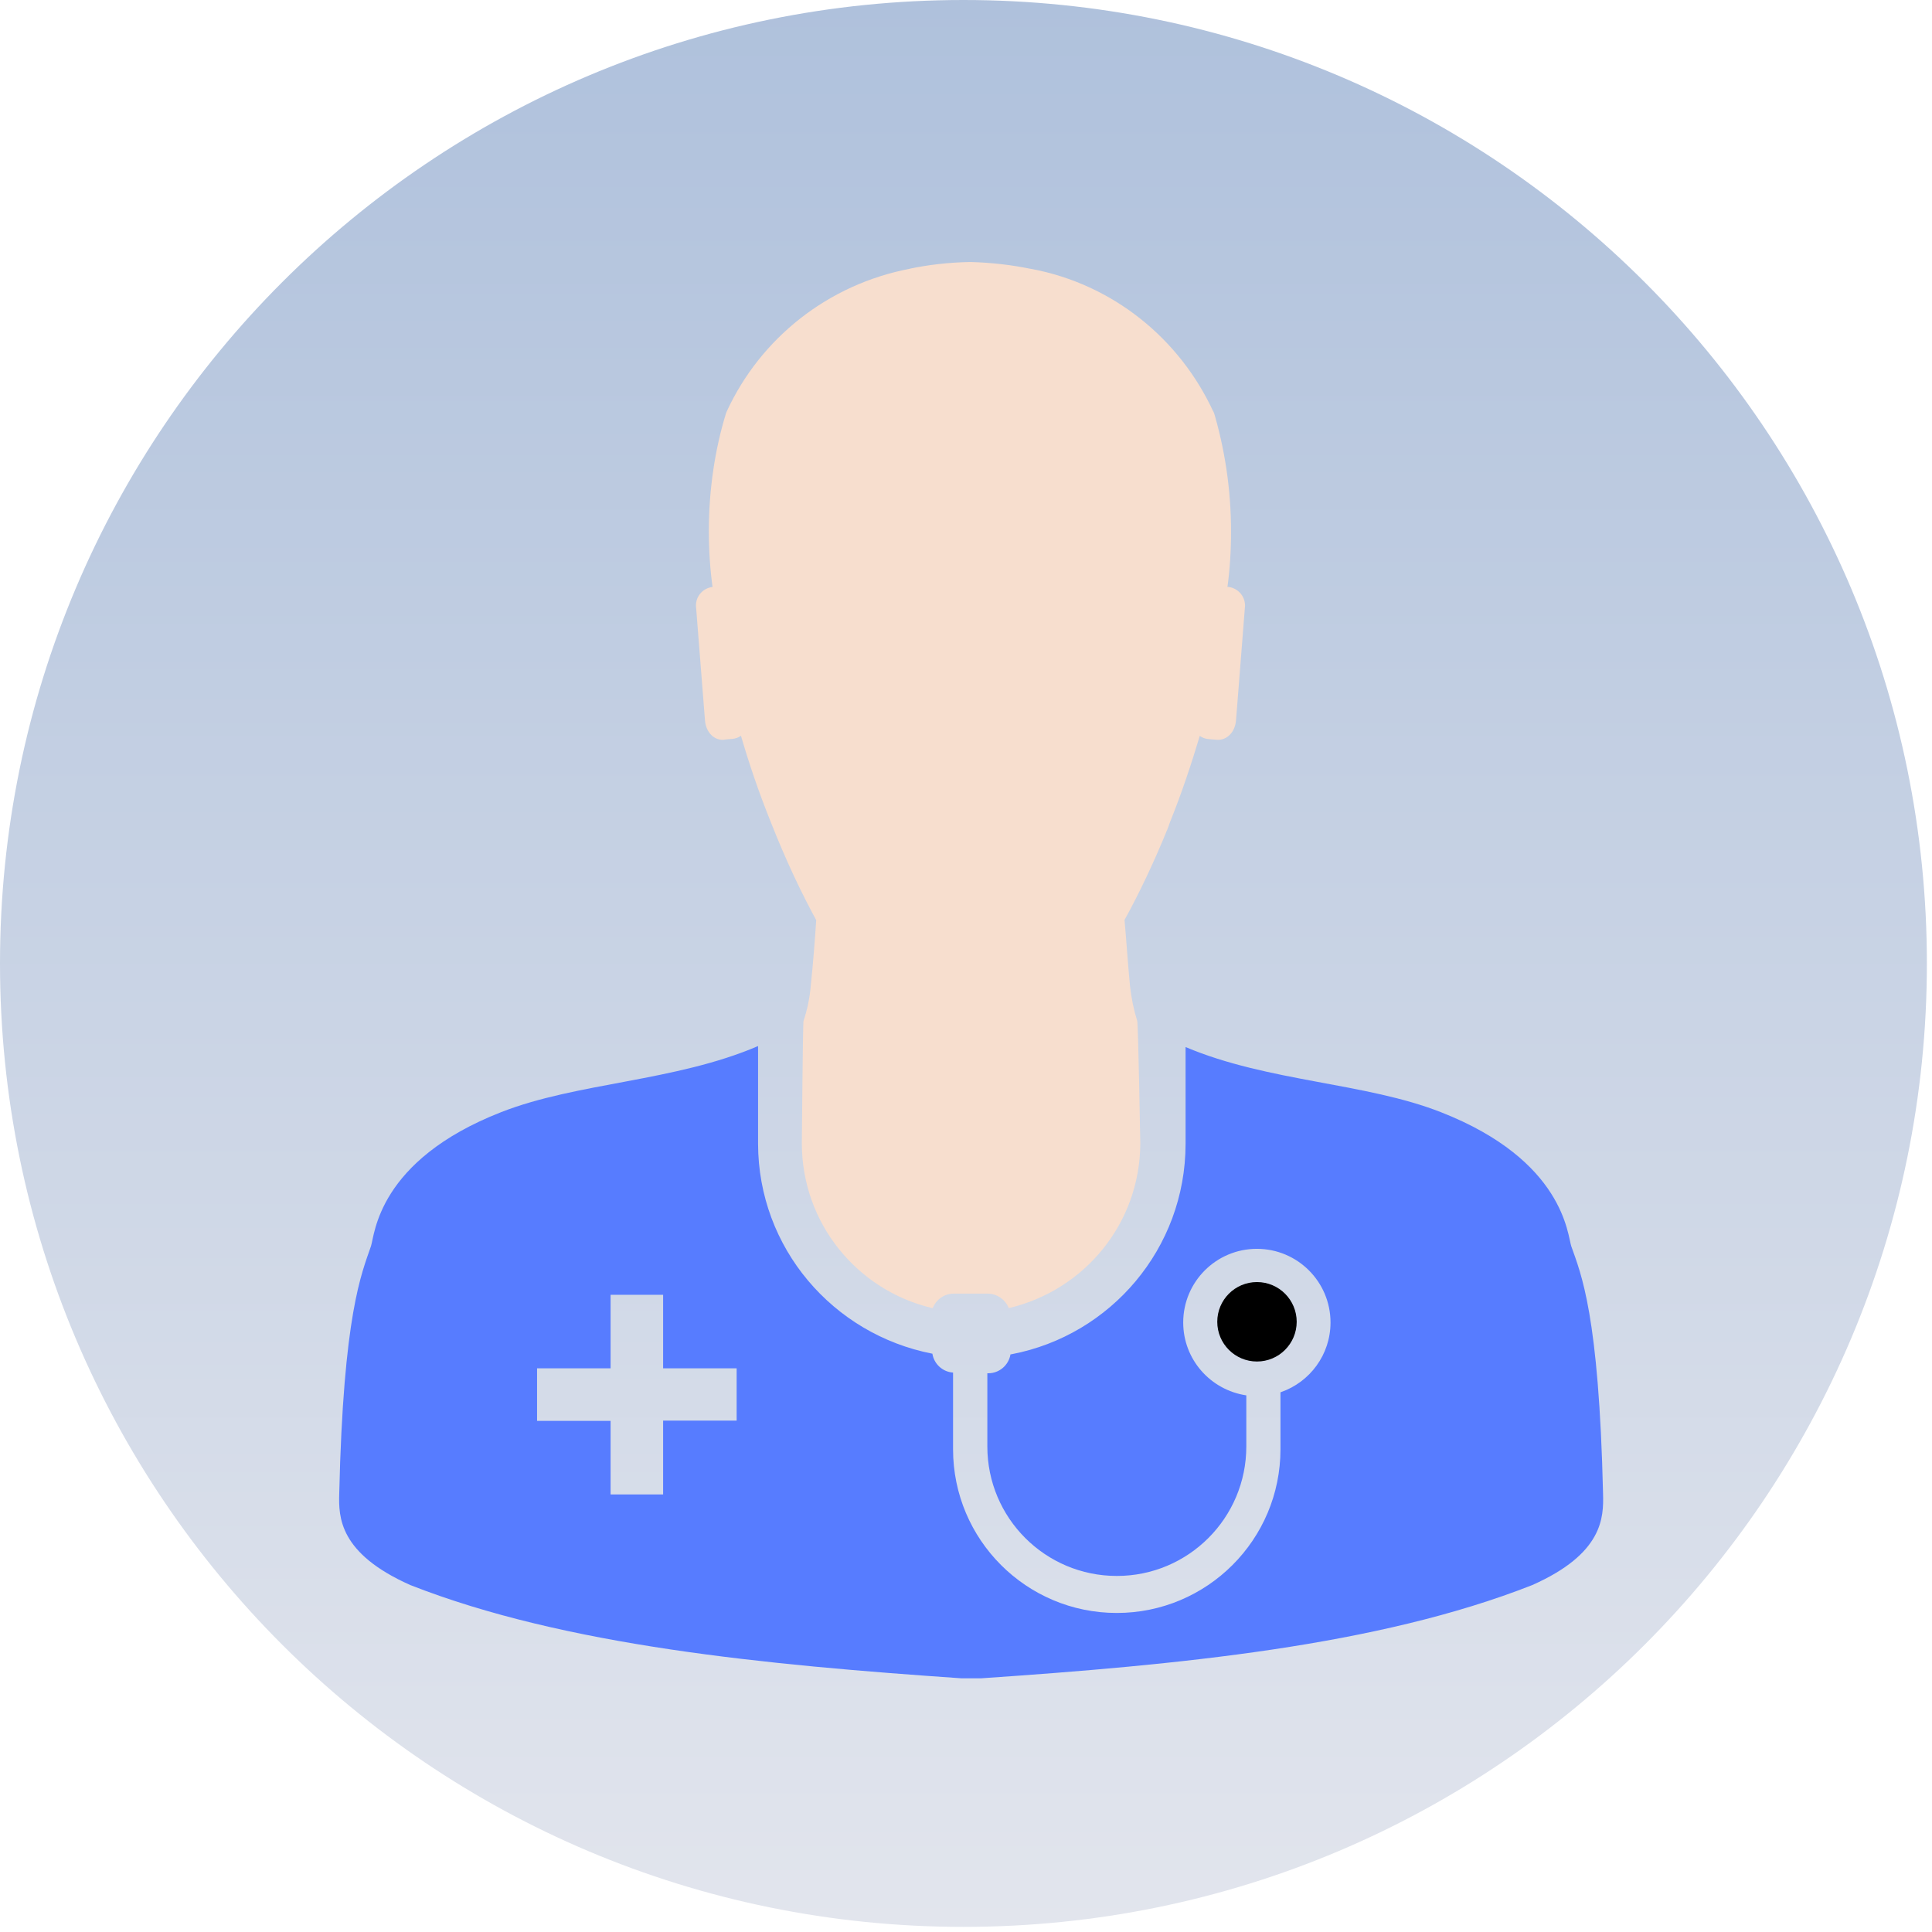
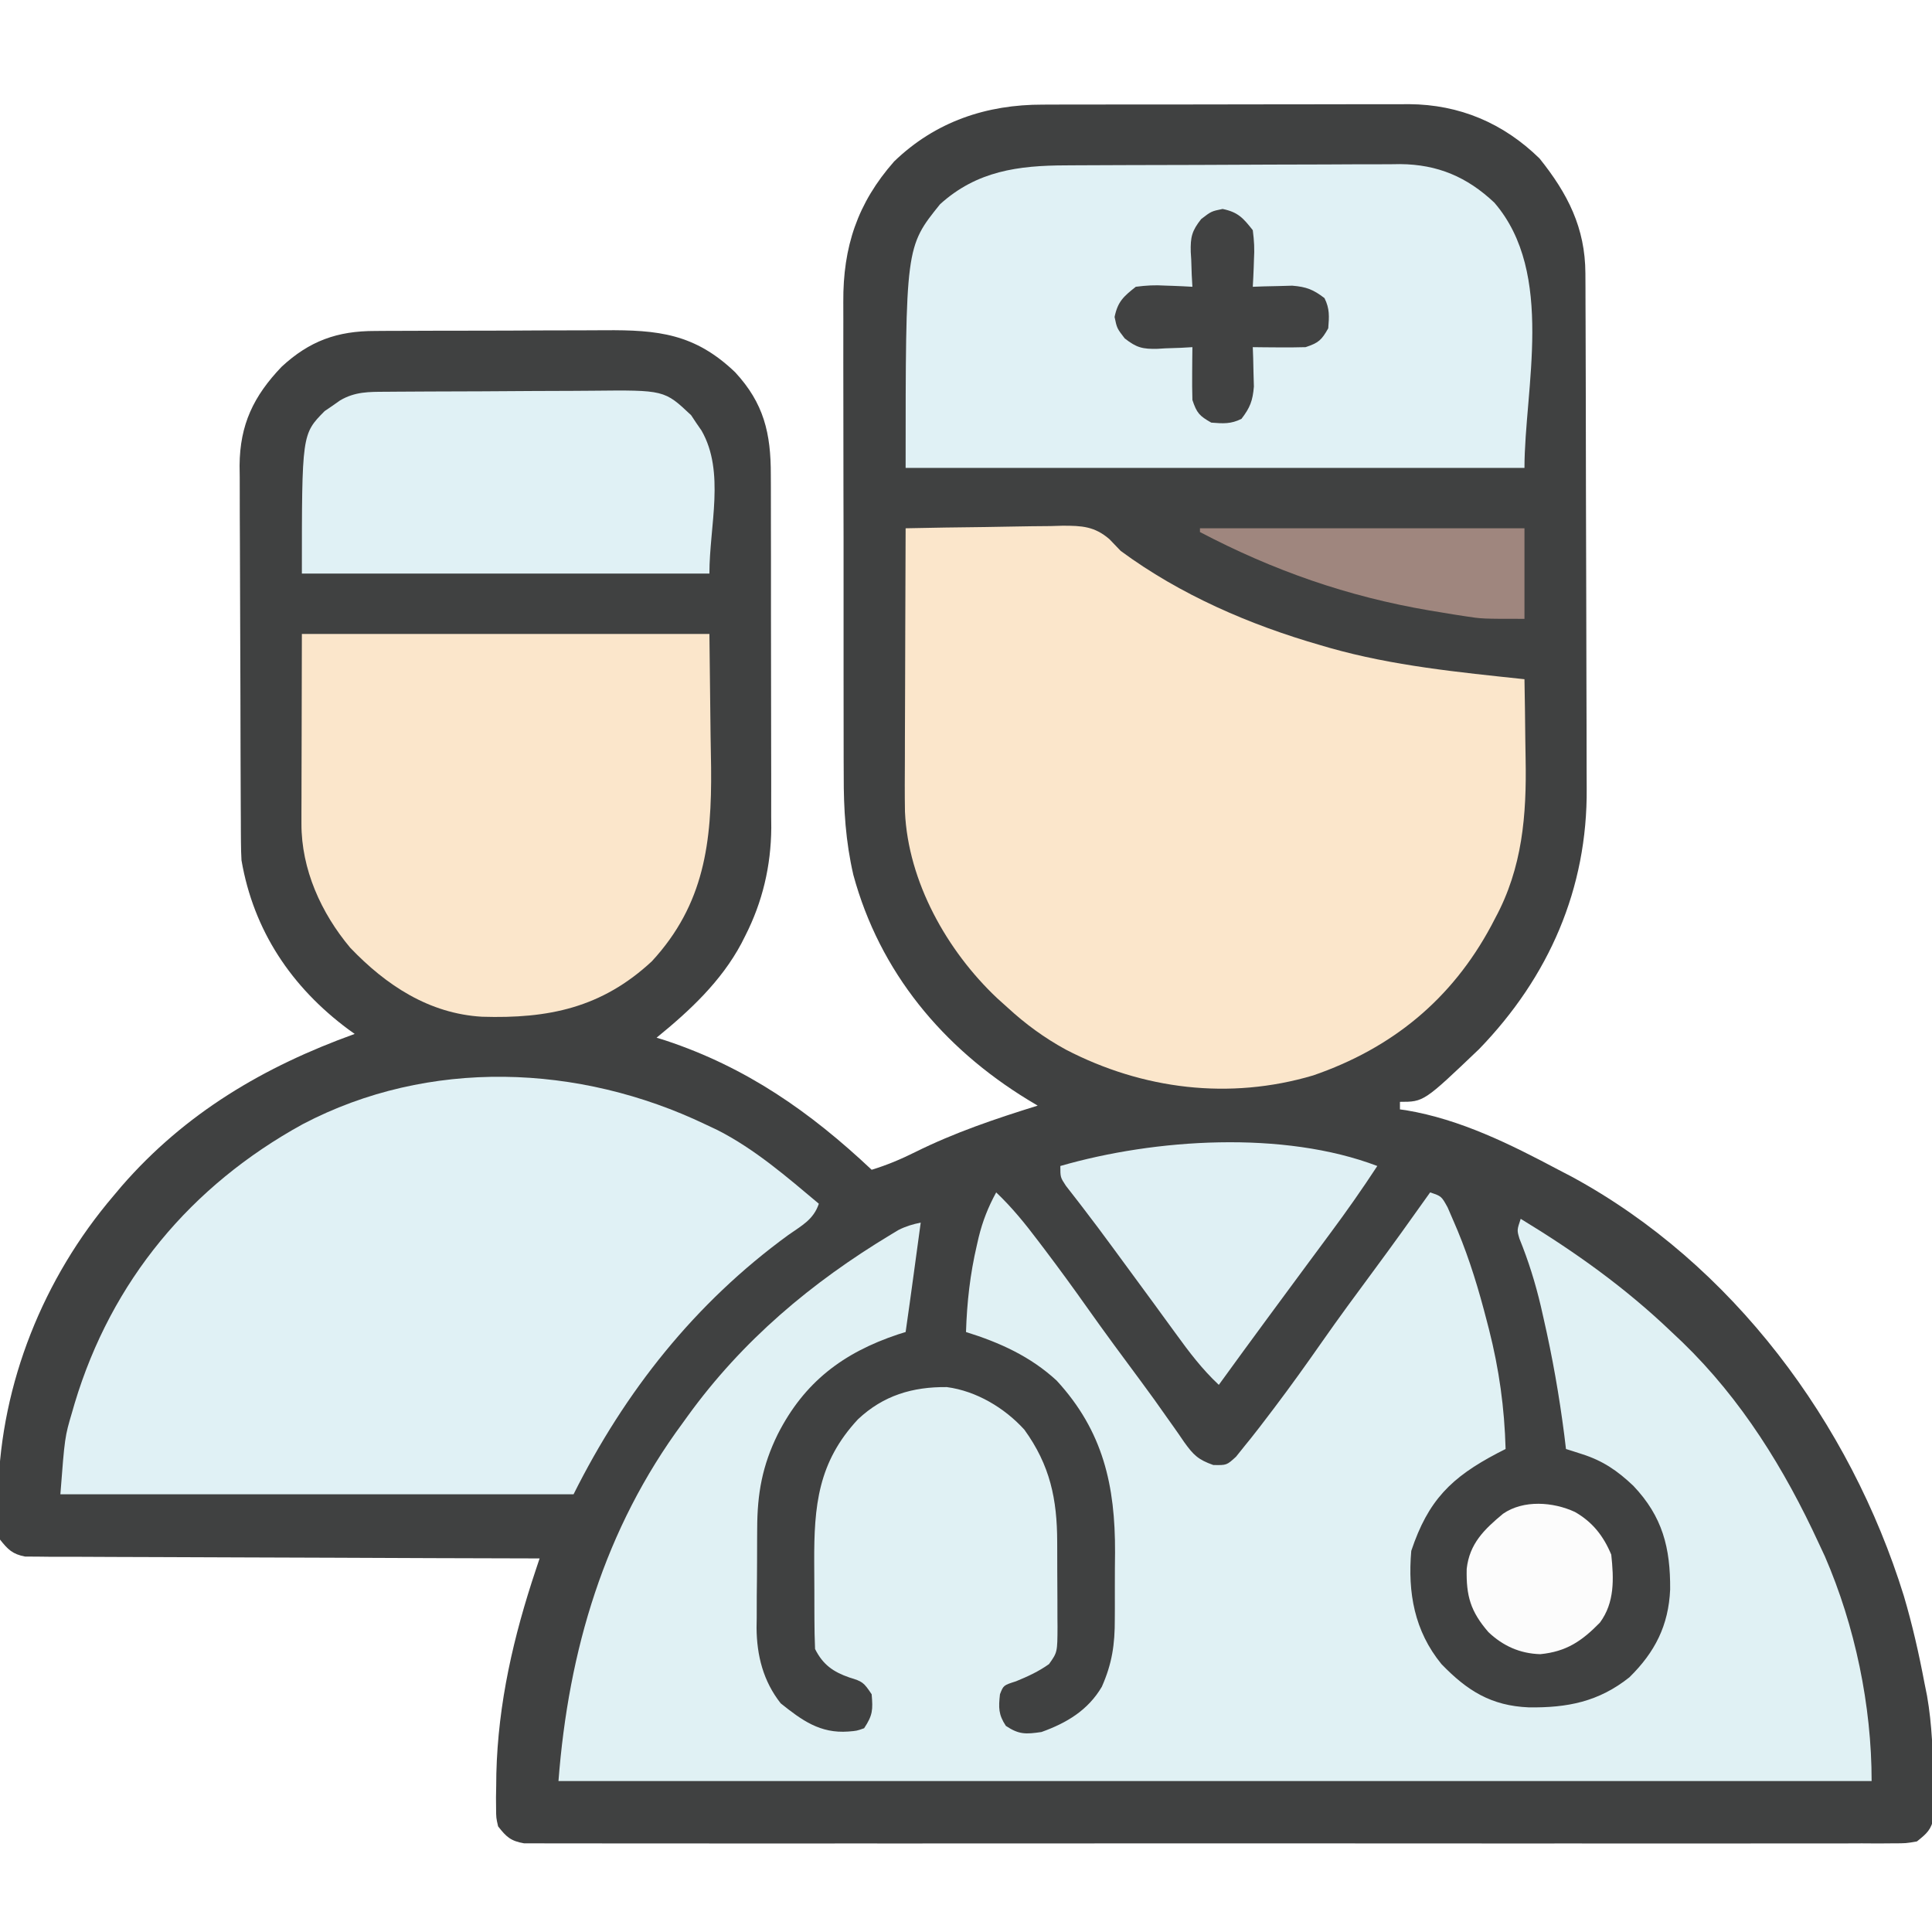
- <svg xmlns="http://www.w3.org/2000/svg" width="126" height="126" viewBox="0 0 126 126" fill="none">
-   <circle cx="62.833" cy="62.833" r="62.833" fill="url(#paint0_linear_4741_2362)" />
-   <path d="M47.248 48.233L47.786 48.187C47.99 48.163 48.175 48.09 48.329 47.983L48.325 47.986C48.841 49.765 49.472 51.635 50.261 53.594C51.274 56.157 52.27 58.263 53.387 60.295L53.233 59.987C53.14 61.388 53.029 62.828 52.882 64.221C52.813 65.079 52.644 65.88 52.386 66.634L52.405 66.565C52.359 66.584 52.294 74.57 52.294 74.57C52.297 79.778 55.904 84.138 60.753 85.297L60.83 85.312C61.05 84.754 61.581 84.366 62.204 84.366H64.413C65.033 84.373 65.564 84.758 65.784 85.301L65.787 85.312C70.726 84.15 74.347 79.789 74.367 74.578C74.367 74.578 74.232 66.623 74.163 66.569C73.951 65.895 73.782 65.102 73.693 64.286L73.689 64.228C73.555 62.828 73.466 61.423 73.339 59.995C74.29 58.278 75.287 56.177 76.164 54.01L76.31 53.602C77.099 51.643 77.711 49.776 78.246 47.994C78.396 48.102 78.581 48.175 78.781 48.198H78.785L79.328 48.244C79.982 48.313 80.559 47.775 80.613 46.94L81.198 39.507C81.198 39.504 81.198 39.5 81.198 39.5C81.198 38.872 80.729 38.357 80.124 38.28H80.117H80.051C80.201 37.198 80.286 35.951 80.286 34.685C80.286 31.921 79.878 29.25 79.12 26.737L79.17 26.933C76.949 22.061 72.546 18.523 67.242 17.534L67.142 17.519C66.003 17.284 64.675 17.126 63.32 17.088H63.286H63.24C61.858 17.115 60.53 17.269 59.245 17.542L59.383 17.519C53.987 18.535 49.592 22.072 47.398 26.829L47.355 26.933C46.639 29.242 46.228 31.898 46.228 34.646C46.228 35.928 46.316 37.19 46.489 38.422L46.474 38.28C45.862 38.349 45.389 38.861 45.389 39.484V39.511L45.974 46.943C46.028 47.798 46.613 48.313 47.244 48.244L47.248 48.233Z" fill="#F7DECE" />
-   <path d="M104.547 97.422C104.278 85.721 103.108 83.073 102.476 81.28C102.226 80.56 102.022 75.695 93.986 72.539C89.059 70.599 82.701 70.561 77.32 68.286V74.614C77.309 81.418 72.436 87.08 65.989 88.316L65.901 88.331C65.782 89.031 65.181 89.555 64.462 89.562H64.392V94.335C64.392 99 68.172 102.779 72.837 102.779C77.501 102.779 81.281 99 81.281 94.335V91.002C78.941 90.652 77.166 88.658 77.166 86.249C77.166 83.597 79.318 81.445 81.97 81.445C84.622 81.445 86.773 83.597 86.773 86.249C86.773 88.35 85.422 90.136 83.544 90.79L83.509 90.802V94.335V94.516C83.509 100.412 78.729 105.193 72.833 105.193C66.936 105.193 62.156 100.412 62.156 94.516C62.156 94.451 62.156 94.389 62.156 94.323V94.331V89.516C61.471 89.47 60.917 88.954 60.809 88.292V88.285C54.304 87.018 49.455 81.376 49.439 74.598V68.221C44.036 70.542 37.639 70.588 32.685 72.531C24.626 75.684 24.441 80.537 24.195 81.268C23.579 83.07 22.394 85.706 22.124 97.414C22.078 98.954 22.124 101.313 26.766 103.376C36.873 107.34 49.894 108.572 62.73 109.457H63.961C76.824 108.58 89.825 107.352 99.925 103.376C104.547 101.325 104.589 98.977 104.547 97.422ZM48.042 92.649H43.247V97.464H39.821V92.665H35.026V89.239H39.821V84.444H43.247V89.239H48.042V92.649Z" fill="#577CFF" />
-   <path d="M84.567 86.207C84.567 84.776 83.409 83.613 81.977 83.613C80.545 83.613 79.387 84.772 79.387 86.204C79.387 87.635 80.545 88.794 81.977 88.794C83.405 88.794 84.563 87.635 84.567 86.207Z" fill="black" />
-   <defs>
-     <linearGradient id="paint0_linear_4741_2362" x1="62.833" y1="0" x2="62.833" y2="125.665" gradientUnits="userSpaceOnUse">
-       <stop stop-color="#AFC1DC" />
-       <stop offset="1" stop-color="#E2E5ED" />
-     </linearGradient>
-   </defs>
+ <svg xmlns="http://www.w3.org/2000/svg" version="1.1" width="512" height="512">
+   <path d="M0 0 C1.689 -0.008 1.689 -0.008 3.413 -0.015 C7.125 -0.029 10.837 -0.028 14.55 -0.026 C17.139 -0.03 19.728 -0.034 22.317 -0.039 C27.742 -0.047 33.166 -0.046 38.59 -0.041 C44.839 -0.035 51.088 -0.047 57.337 -0.069 C63.372 -0.088 69.407 -0.091 75.442 -0.088 C77.999 -0.088 80.556 -0.094 83.113 -0.104 C86.695 -0.116 90.277 -0.109 93.859 -0.098 C95.43 -0.109 95.43 -0.109 97.032 -0.121 C110.402 -0.026 122.012 4.877 131.624 14.275 C139.106 23.615 143.725 32.65 143.771 44.722 C143.782 46.677 143.782 46.677 143.793 48.671 C143.795 50.109 143.798 51.547 143.801 52.985 C143.807 54.505 143.814 56.024 143.821 57.544 C143.842 62.533 143.852 67.521 143.862 72.509 C143.866 74.233 143.87 75.956 143.874 77.68 C143.893 85.786 143.908 93.893 143.916 102 C143.926 111.321 143.952 120.642 143.993 129.963 C144.023 137.189 144.038 144.414 144.041 151.64 C144.043 155.945 144.052 160.25 144.077 164.554 C144.101 168.616 144.105 172.677 144.095 176.738 C144.094 178.215 144.1 179.691 144.114 181.168 C144.35 207.751 134.09 231.191 115.624 250.275 C100.956 264.275 100.956 264.275 94.624 264.275 C94.624 264.935 94.624 265.595 94.624 266.275 C95.16 266.349 95.696 266.424 96.249 266.501 C110.645 268.916 123.847 275.484 136.624 282.275 C137.785 282.879 138.947 283.484 140.143 284.107 C182.793 307.259 213.932 349.334 228.159 395.197 C230.409 402.806 232.154 410.48 233.624 418.275 C233.962 419.951 233.962 419.951 234.307 421.661 C235.658 429.383 235.885 437.074 235.999 444.9 C236.025 445.956 236.051 447.013 236.078 448.101 C236.08 449.1 236.082 450.098 236.085 451.126 C236.093 452.022 236.101 452.917 236.11 453.84 C235.45 457.147 234.248 458.187 231.624 460.275 C228.746 460.776 228.746 460.776 225.333 460.778 C223.381 460.794 223.381 460.794 221.39 460.81 C219.942 460.801 218.495 460.792 217.047 460.783 C215.512 460.787 213.977 460.794 212.442 460.802 C208.217 460.818 203.993 460.81 199.768 460.798 C195.215 460.789 190.661 460.802 186.107 460.813 C177.184 460.831 168.262 460.827 159.339 460.816 C152.088 460.807 144.838 460.806 137.588 460.81 C136.042 460.811 136.042 460.811 134.465 460.812 C132.371 460.813 130.277 460.814 128.184 460.816 C108.537 460.827 88.891 460.814 69.245 460.792 C52.377 460.775 35.509 460.778 18.641 460.796 C-0.933 460.818 -20.508 460.826 -40.082 460.814 C-42.168 460.812 -44.255 460.811 -46.341 460.81 C-47.881 460.809 -47.881 460.809 -49.451 460.808 C-56.695 460.805 -63.939 460.81 -71.183 460.82 C-80.007 460.831 -88.831 460.828 -97.655 460.807 C-102.16 460.796 -106.665 460.792 -111.17 460.805 C-115.29 460.817 -119.41 460.811 -123.531 460.789 C-125.024 460.785 -126.518 460.787 -128.012 460.797 C-130.037 460.809 -132.061 460.794 -134.086 460.778 C-135.212 460.777 -136.338 460.777 -137.499 460.776 C-141.028 460.161 -142.206 459.07 -144.376 456.275 C-144.894 453.998 -144.894 453.998 -144.907 451.478 C-144.916 450.531 -144.924 449.585 -144.932 448.61 C-144.914 447.592 -144.895 446.574 -144.876 445.525 C-144.864 444.463 -144.852 443.401 -144.84 442.307 C-144.386 423.648 -140.276 405.906 -134.376 388.275 C-134.046 387.285 -133.716 386.295 -133.376 385.275 C-134.089 385.273 -134.802 385.272 -135.536 385.27 C-152.87 385.233 -170.205 385.174 -187.539 385.091 C-195.922 385.051 -204.304 385.019 -212.687 385.004 C-219.993 384.991 -227.299 384.964 -234.604 384.92 C-238.473 384.897 -242.342 384.882 -246.211 384.883 C-249.852 384.884 -253.493 384.866 -257.134 384.833 C-259.108 384.821 -261.083 384.828 -263.057 384.836 C-264.232 384.822 -265.408 384.808 -266.618 384.794 C-268.15 384.788 -268.15 384.788 -269.713 384.782 C-273.08 384.141 -274.27 382.923 -276.376 380.275 C-276.894 378.118 -276.894 378.118 -276.907 375.775 C-276.916 374.898 -276.924 374.021 -276.932 373.117 C-276.914 372.179 -276.895 371.241 -276.876 370.275 C-276.864 369.299 -276.852 368.323 -276.84 367.317 C-276.079 338.783 -264.825 310.927 -246.376 289.275 C-245.266 287.956 -245.266 287.956 -244.134 286.611 C-227.254 267.207 -206.41 254.936 -182.376 246.275 C-182.921 245.885 -183.467 245.496 -184.029 245.095 C-199.094 233.918 -209.16 218.954 -212.376 200.275 C-212.468 198.669 -212.515 197.059 -212.523 195.451 C-212.531 194.508 -212.538 193.564 -212.545 192.593 C-212.548 191.57 -212.55 190.547 -212.553 189.493 C-212.563 187.862 -212.563 187.862 -212.573 186.199 C-212.593 182.606 -212.605 179.013 -212.615 175.419 C-212.619 174.19 -212.623 172.96 -212.627 171.693 C-212.646 165.855 -212.66 160.017 -212.668 154.179 C-212.677 148.13 -212.697 142.082 -212.733 136.033 C-212.771 129.531 -212.79 123.028 -212.795 116.525 C-212.8 114.052 -212.811 111.579 -212.83 109.106 C-212.854 105.638 -212.853 102.171 -212.846 98.704 C-212.859 97.691 -212.872 96.678 -212.885 95.634 C-212.806 84.795 -209.181 77.25 -201.747 69.474 C-194.381 62.642 -187.016 59.972 -176.959 59.984 C-176.136 59.977 -175.312 59.971 -174.463 59.964 C-171.752 59.945 -169.041 59.941 -166.329 59.939 C-164.434 59.932 -162.538 59.926 -160.643 59.919 C-156.672 59.907 -152.701 59.903 -148.73 59.904 C-143.661 59.904 -138.594 59.877 -133.526 59.843 C-129.61 59.82 -125.695 59.816 -121.779 59.817 C-119.912 59.815 -118.044 59.806 -116.177 59.791 C-101.984 59.684 -92.259 60.69 -81.575 70.904 C-73.93 79.147 -72.075 87.118 -72.102 98.138 C-72.096 99.222 -72.091 100.306 -72.086 101.423 C-72.072 105.001 -72.073 108.579 -72.075 112.157 C-72.072 114.654 -72.067 117.15 -72.062 119.646 C-72.055 124.88 -72.055 130.113 -72.061 135.347 C-72.066 140.705 -72.059 146.062 -72.04 151.42 C-72.017 157.905 -72.01 164.389 -72.014 170.873 C-72.013 173.336 -72.008 175.799 -71.998 178.262 C-71.985 181.72 -71.992 185.177 -72.004 188.635 C-71.996 189.639 -71.989 190.643 -71.981 191.677 C-72.054 201.74 -74.298 211.298 -78.876 220.275 C-79.386 221.282 -79.386 221.282 -79.906 222.31 C-85.268 232.366 -93.606 240.138 -102.376 247.275 C-101.586 247.52 -100.796 247.765 -99.982 248.017 C-78.588 255.107 -61.659 266.938 -45.376 282.275 C-41.343 281.047 -37.641 279.487 -33.868 277.609 C-23.39 272.399 -12.533 268.744 -1.376 265.275 C-2.248 264.753 -3.119 264.231 -4.017 263.693 C-26.524 249.909 -43.228 229.911 -50.232 204.124 C-52.274 195.252 -52.812 186.8 -52.78 177.723 C-52.786 176.222 -52.793 174.72 -52.801 173.219 C-52.819 169.186 -52.818 165.153 -52.812 161.12 C-52.809 157.738 -52.815 154.356 -52.821 150.974 C-52.835 142.991 -52.834 135.009 -52.822 127.027 C-52.811 118.82 -52.825 110.613 -52.852 102.406 C-52.874 95.328 -52.88 88.249 -52.875 81.171 C-52.871 76.957 -52.874 72.744 -52.891 68.53 C-52.906 64.569 -52.902 60.609 -52.884 56.649 C-52.88 55.203 -52.883 53.758 -52.893 52.313 C-52.991 37.748 -49.151 26.087 -39.415 15.052 C-28.445 4.469 -14.912 -0.035 0 0 Z " fill="#404141" transform="translate(276.3762,27.72534)" />
+   <path d="M0 0 C4.208 3.99 7.698 8.314 11.188 12.938 C11.76 13.691 12.332 14.445 12.922 15.221 C16.742 20.273 20.468 25.383 24.124 30.553 C28.81 37.173 33.625 43.695 38.465 50.203 C40.799 53.347 43.077 56.522 45.316 59.734 C45.843 60.475 46.37 61.216 46.913 61.979 C47.902 63.371 48.875 64.774 49.83 66.189 C52.256 69.56 53.502 70.825 57.535 72.242 C61.075 72.314 61.075 72.314 63.559 70.047 C64.364 69.041 65.17 68.036 66 67 C66.466 66.427 66.931 65.854 67.411 65.264 C68.996 63.284 70.533 61.273 72.062 59.25 C72.913 58.131 72.913 58.131 73.781 56.99 C78.115 51.255 82.288 45.418 86.404 39.525 C90.798 33.244 95.337 27.077 99.899 20.917 C105.014 14.002 110.03 7.02 115 0 C118 1 118 1 119.648 4 C120.239 5.327 120.813 6.661 121.375 8 C121.833 9.074 121.833 9.074 122.3 10.17 C125.52 17.936 127.911 25.865 130 34 C130.288 35.111 130.288 35.111 130.583 36.244 C133.28 46.837 134.702 57.075 135 68 C134.287 68.364 133.574 68.727 132.84 69.102 C120.616 75.518 114.477 81.569 110 95 C109.042 106.059 110.823 116.228 118 125 C124.835 132.069 131.154 136.048 141.139 136.471 C151.345 136.604 159.643 135.003 167.812 128.5 C174.595 121.84 178.188 114.75 178.607 105.241 C178.691 94.211 176.609 85.923 168.848 77.75 C164.646 73.77 160.822 71.133 155.273 69.363 C154.07 68.975 154.07 68.975 152.841 68.579 C152.234 68.388 151.626 68.197 151 68 C150.853 66.786 150.706 65.571 150.555 64.32 C149.217 53.883 147.413 43.634 145.062 33.375 C144.822 32.31 144.581 31.246 144.333 30.149 C142.879 23.972 141.059 18.146 138.67 12.264 C138 10 138 10 139 7 C153.505 15.817 166.706 25.236 179 37 C179.94 37.887 180.879 38.774 181.848 39.688 C197.523 54.856 208.911 73.282 218 93 C218.534 94.142 219.067 95.284 219.617 96.461 C227.605 114.878 232 135.987 232 156 C117.16 156 2.32 156 -116 156 C-113.338 121.398 -103.856 89.185 -83 61 C-82.594 60.436 -82.188 59.872 -81.769 59.291 C-67.256 39.231 -48.96 23.854 -27.871 11.152 C-27.221 10.76 -26.57 10.368 -25.9 9.965 C-23.946 8.972 -22.14 8.445 -20 8 C-20.479 11.521 -20.958 15.042 -21.438 18.562 C-21.572 19.553 -21.707 20.544 -21.846 21.564 C-22.547 26.712 -23.257 31.858 -24 37 C-24.666 37.208 -25.333 37.415 -26.02 37.629 C-40.59 42.499 -50.863 50.287 -57.875 64.062 C-62.006 72.449 -63.313 79.839 -63.336 89.055 C-63.343 89.996 -63.349 90.938 -63.356 91.908 C-63.366 93.89 -63.371 95.871 -63.371 97.853 C-63.375 100.86 -63.411 103.865 -63.449 106.871 C-63.455 108.807 -63.459 110.743 -63.461 112.68 C-63.475 113.565 -63.49 114.451 -63.504 115.364 C-63.451 122.726 -61.729 129.539 -57.105 135.402 C-51.494 139.893 -46.671 143.425 -39.188 142.875 C-36.947 142.696 -36.947 142.696 -35 142 C-32.687 138.53 -32.66 137.075 -33 133 C-35.133 129.8 -35.459 129.6 -38.875 128.562 C-43.179 127.078 -45.919 125.161 -48 121 C-48.111 118.345 -48.164 115.718 -48.168 113.062 C-48.173 111.87 -48.173 111.87 -48.178 110.654 C-48.183 108.966 -48.185 107.278 -48.185 105.59 C-48.187 103.038 -48.206 100.486 -48.225 97.934 C-48.278 83.062 -47.227 71.504 -36.625 60.125 C-29.904 53.807 -22.163 51.497 -13.078 51.594 C-5.286 52.622 2.211 57.084 7.469 62.883 C14.278 72.297 16.151 81.276 16.168 92.637 C16.171 93.439 16.175 94.24 16.178 95.067 C16.183 96.75 16.185 98.433 16.185 100.116 C16.188 102.69 16.206 105.264 16.225 107.838 C16.228 109.479 16.23 111.12 16.23 112.762 C16.238 113.528 16.245 114.295 16.252 115.085 C16.223 121.865 16.223 121.865 14 125 C11.238 126.973 8.371 128.281 5.25 129.562 C1.924 130.621 1.924 130.621 1 133 C0.615 136.542 0.581 138.363 2.562 141.375 C6.058 143.705 7.834 143.605 12 143 C18.683 140.607 24.347 137.225 28 131 C30.732 124.816 31.456 119.774 31.434 113.051 C31.439 112.116 31.444 111.182 31.449 110.219 C31.456 108.25 31.455 106.281 31.446 104.312 C31.438 101.338 31.466 98.366 31.498 95.393 C31.564 77.728 28.368 63.296 16.035 49.879 C9.087 43.465 0.938 39.783 -8 37 C-7.75 29.118 -6.916 21.667 -5.125 14 C-4.883 12.942 -4.883 12.942 -4.636 11.864 C-3.586 7.582 -2.113 3.864 0 0 Z " fill="#E0F1F4" transform="translate(264,316)" />
+   <path d="M0 0 C6.992 -0.153 13.984 -0.257 20.978 -0.33 C23.355 -0.36 25.733 -0.401 28.11 -0.453 C31.533 -0.526 34.955 -0.56 38.379 -0.586 C39.436 -0.617 40.494 -0.648 41.584 -0.68 C46.695 -0.682 50.039 -0.528 54.007 2.883 C55.006 3.92 56.004 4.959 57 6 C72.776 17.634 91.251 25.618 110 31 C110.758 31.221 111.517 31.443 112.298 31.671 C129.194 36.476 146.589 38.141 164 40 C164.1 45.261 164.172 50.522 164.22 55.784 C164.24 57.566 164.267 59.348 164.302 61.13 C164.586 75.984 163.465 89.982 156.25 103.312 C155.736 104.298 155.736 104.298 155.211 105.303 C144.74 124.851 128.9 137.803 108 145 C85.836 151.575 62.81 148.73 42.436 138.148 C36.754 135.029 31.77 131.399 27 127 C25.629 125.766 25.629 125.766 24.23 124.508 C10.985 112.005 0.663 93.694 -0.174 75.143 C-0.257 70.375 -0.225 65.608 -0.195 60.84 C-0.192 59.082 -0.189 57.323 -0.187 55.565 C-0.179 50.963 -0.16 46.362 -0.137 41.761 C-0.117 37.055 -0.108 32.349 -0.098 27.643 C-0.076 18.428 -0.042 9.214 0 0 Z " fill="#FBE6CB" transform="translate(240,140)" />
+   <path d="M0 0 C1.048 0.495 2.096 0.99 3.176 1.5 C13.077 6.544 21.529 13.896 30 21 C28.582 25.253 25.399 26.818 21.875 29.312 C-2.847 47.339 -21.366 70.732 -35 98 C-79.88 98 -124.76 98 -171 98 C-169.831 82.799 -169.831 82.799 -167.875 76.188 C-167.656 75.431 -167.437 74.675 -167.212 73.895 C-157.449 41.441 -136.468 16.236 -106.781 -0.078 C-73.346 -17.637 -33.484 -16.037 0 0 Z " fill="#E0F1F5" transform="translate(187,298)" />
+   <path d="M0 0 C1.029 -0.007 2.057 -0.013 3.117 -0.02 C6.505 -0.04 9.892 -0.051 13.28 -0.061 C15.022 -0.067 15.022 -0.067 16.8 -0.074 C22.945 -0.094 29.091 -0.109 35.236 -0.118 C41.567 -0.129 47.899 -0.164 54.23 -0.203 C59.114 -0.23 63.998 -0.238 68.882 -0.241 C71.216 -0.246 73.549 -0.258 75.882 -0.276 C79.154 -0.301 82.424 -0.3 85.695 -0.293 C86.649 -0.306 87.602 -0.319 88.585 -0.332 C98.537 -0.255 106.343 3.074 113.561 9.884 C129.744 28.621 121.542 59.381 121.542 80.177 C67.422 80.177 13.302 80.177 -42.458 80.177 C-42.458 21.617 -42.458 21.617 -33.333 10.302 C-23.581 1.46 -12.587 0.035 0 0 Z " fill="#E0F1F5" transform="translate(282.4583,43.823)" />
+   <path d="M0 0 C35.64 0 71.28 0 108 0 C108.103 8.91 108.206 17.82 108.312 27 C108.358 29.778 108.404 32.556 108.45 35.418 C108.639 55.131 106.703 71.629 92.75 86.75 C79.46 99.093 65.354 101.985 47.746 101.445 C33.742 100.633 22.352 93.142 12.812 83.16 C5.092 73.959 -0.141 62.371 -0.114 50.292 C-0.113 49.155 -0.113 48.019 -0.113 46.848 C-0.108 45.665 -0.103 44.481 -0.098 43.262 C-0.097 42.166 -0.096 41.07 -0.095 39.941 C-0.089 35.857 -0.075 31.772 -0.062 27.688 C-0.042 18.551 -0.021 9.414 0 0 Z " fill="#FBE6CB" transform="translate(80,168)" />
+   <path d="M0 0 C0.737 -0.007 1.474 -0.013 2.233 -0.02 C4.674 -0.04 7.114 -0.051 9.554 -0.061 C10.39 -0.065 11.225 -0.069 12.086 -0.074 C16.512 -0.094 20.938 -0.109 25.364 -0.118 C29.92 -0.129 34.476 -0.164 39.031 -0.203 C42.547 -0.23 46.063 -0.238 49.579 -0.241 C51.257 -0.246 52.936 -0.258 54.614 -0.276 C73.804 -0.476 73.804 -0.476 80.89 6.212 C81.334 6.881 81.777 7.55 82.234 8.24 C82.93 9.247 82.93 9.247 83.64 10.275 C89.947 21.244 85.734 35.524 85.734 48.177 C50.094 48.177 14.454 48.177 -22.266 48.177 C-22.266 11.223 -22.266 11.223 -16.231 5.118 C-15.562 4.663 -14.893 4.208 -14.204 3.74 C-13.532 3.266 -12.86 2.793 -12.168 2.306 C-8.2 -0.049 -4.465 0.017 0 0 Z " fill="#E0F1F5" transform="translate(102.2661,103.823)" />
+   <path d="M0 0 C-3.99 6.098 -8.151 12.029 -12.5 17.875 C-13.732 19.539 -14.964 21.203 -16.195 22.867 C-16.822 23.712 -17.449 24.558 -18.095 25.429 C-21.196 29.614 -24.285 33.807 -27.375 38 C-27.957 38.79 -28.539 39.58 -29.139 40.393 C-33.45 46.245 -37.739 52.112 -42 58 C-46.426 53.862 -49.894 49.277 -53.438 44.375 C-54.68 42.673 -55.922 40.971 -57.164 39.27 C-57.797 38.399 -58.431 37.528 -59.083 36.631 C-62.144 32.43 -65.229 28.247 -68.312 24.062 C-68.892 23.273 -69.472 22.484 -70.069 21.671 C-72.642 18.172 -75.227 14.686 -77.879 11.246 C-78.306 10.69 -78.733 10.133 -79.173 9.56 C-80.283 8.119 -81.403 6.684 -82.523 5.25 C-84 3 -84 3 -84 0 C-58.891 -7.257 -24.828 -9.454 0 0 Z " fill="#DFF0F4" transform="translate(365,309)" />
+   <path d="M0 0 C4.091 0.852 5.422 2.365 8 5.625 C8.368 8.464 8.486 10.643 8.312 13.438 C8.29 14.13 8.267 14.823 8.244 15.537 C8.186 17.234 8.096 18.93 8 20.625 C8.953 20.59 9.905 20.555 10.887 20.52 C12.141 20.492 13.395 20.465 14.688 20.438 C15.929 20.403 17.17 20.368 18.449 20.332 C22.217 20.643 24.028 21.348 27 23.625 C28.405 26.434 28.249 28.513 28 31.625 C26.22 34.761 25.477 35.466 22 36.625 C19.605 36.695 17.208 36.709 14.812 36.688 C13.54 36.678 12.268 36.669 10.957 36.66 C9.493 36.643 9.493 36.643 8 36.625 C8.052 38.054 8.052 38.054 8.105 39.512 C8.133 40.766 8.16 42.02 8.188 43.312 C8.24 45.175 8.24 45.175 8.293 47.074 C7.982 50.842 7.277 52.653 5 55.625 C2.191 57.03 0.112 56.874 -3 56.625 C-6.136 54.845 -6.841 54.102 -8 50.625 C-8.07 48.23 -8.084 45.833 -8.062 43.438 C-8.053 42.165 -8.044 40.893 -8.035 39.582 C-8.024 38.606 -8.012 37.63 -8 36.625 C-9.025 36.683 -10.05 36.741 -11.105 36.801 C-12.466 36.848 -13.827 36.893 -15.188 36.938 C-16.198 37 -16.198 37 -17.229 37.064 C-21.179 37.161 -22.815 36.772 -25.949 34.293 C-28 31.625 -28 31.625 -28.625 28.625 C-27.773 24.534 -26.26 23.203 -23 20.625 C-20.161 20.257 -17.982 20.139 -15.188 20.312 C-14.495 20.335 -13.802 20.358 -13.088 20.381 C-11.391 20.439 -9.695 20.529 -8 20.625 C-8.058 19.6 -8.116 18.575 -8.176 17.52 C-8.223 16.159 -8.268 14.798 -8.312 13.438 C-8.354 12.764 -8.396 12.09 -8.439 11.396 C-8.536 7.446 -8.147 5.81 -5.668 2.676 C-3 0.625 -3 0.625 0 0 Z " fill="#414242" transform="translate(324,55.375)" />
+   <path d="M0 0 C28.38 0 56.76 0 86 0 C86 7.92 86 15.84 86 24 C74.725 24 74.725 24 70.223 23.301 C68.725 23.069 68.725 23.069 67.197 22.833 C66.163 22.661 65.128 22.489 64.062 22.312 C62.971 22.133 61.879 21.954 60.754 21.769 C39.029 18.063 19.481 11.207 0 1 C0 0.67 0 0.34 0 0 Z " fill="#9F867E" transform="translate(318,140)" />
+   <path d="M0 0 C4.664 2.661 7.577 6.381 9.625 11.312 C10.31 17.697 10.561 23.98 6.625 29.312 C1.824 34.22 -2.246 37.005 -9.188 37.688 C-14.537 37.526 -19.032 35.531 -22.918 31.852 C-27.692 26.335 -28.846 22.231 -28.684 15.062 C-27.934 8.378 -24.052 4.636 -19.059 0.477 C-13.636 -3.273 -5.756 -2.678 0 0 Z " fill="#FCFCFC" transform="translate(417.375,400.6875)" />
</svg>
